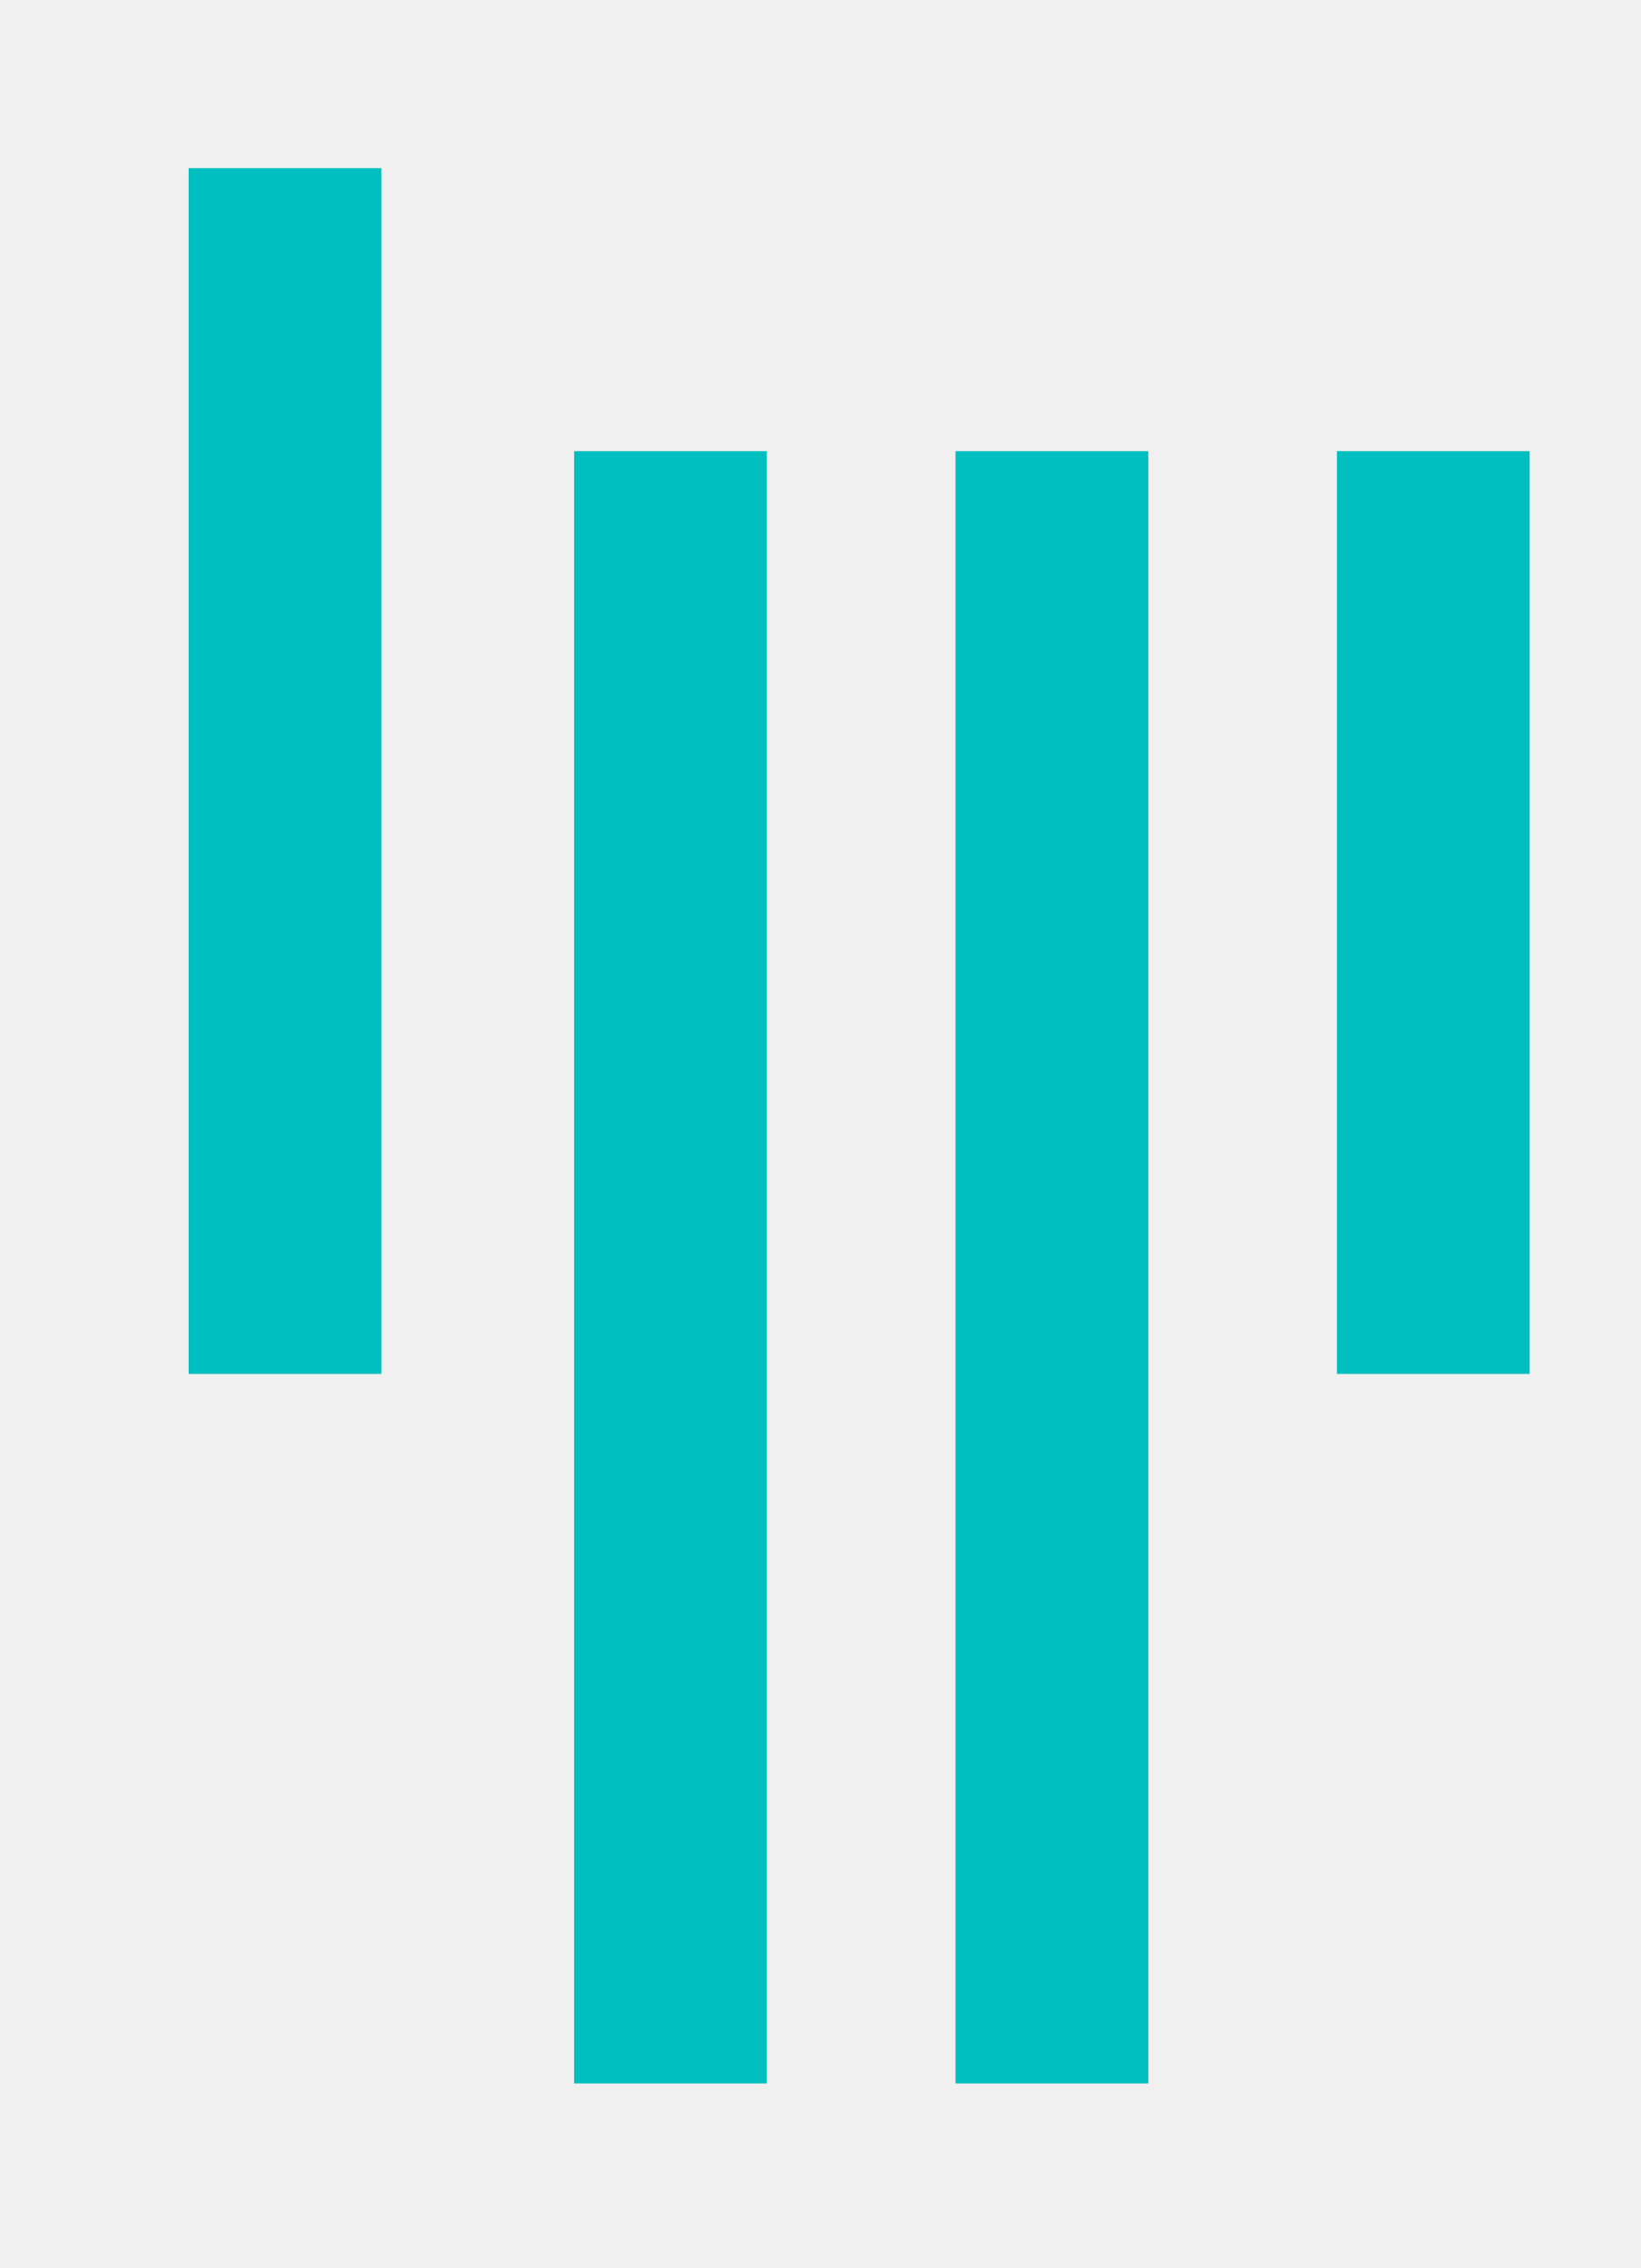
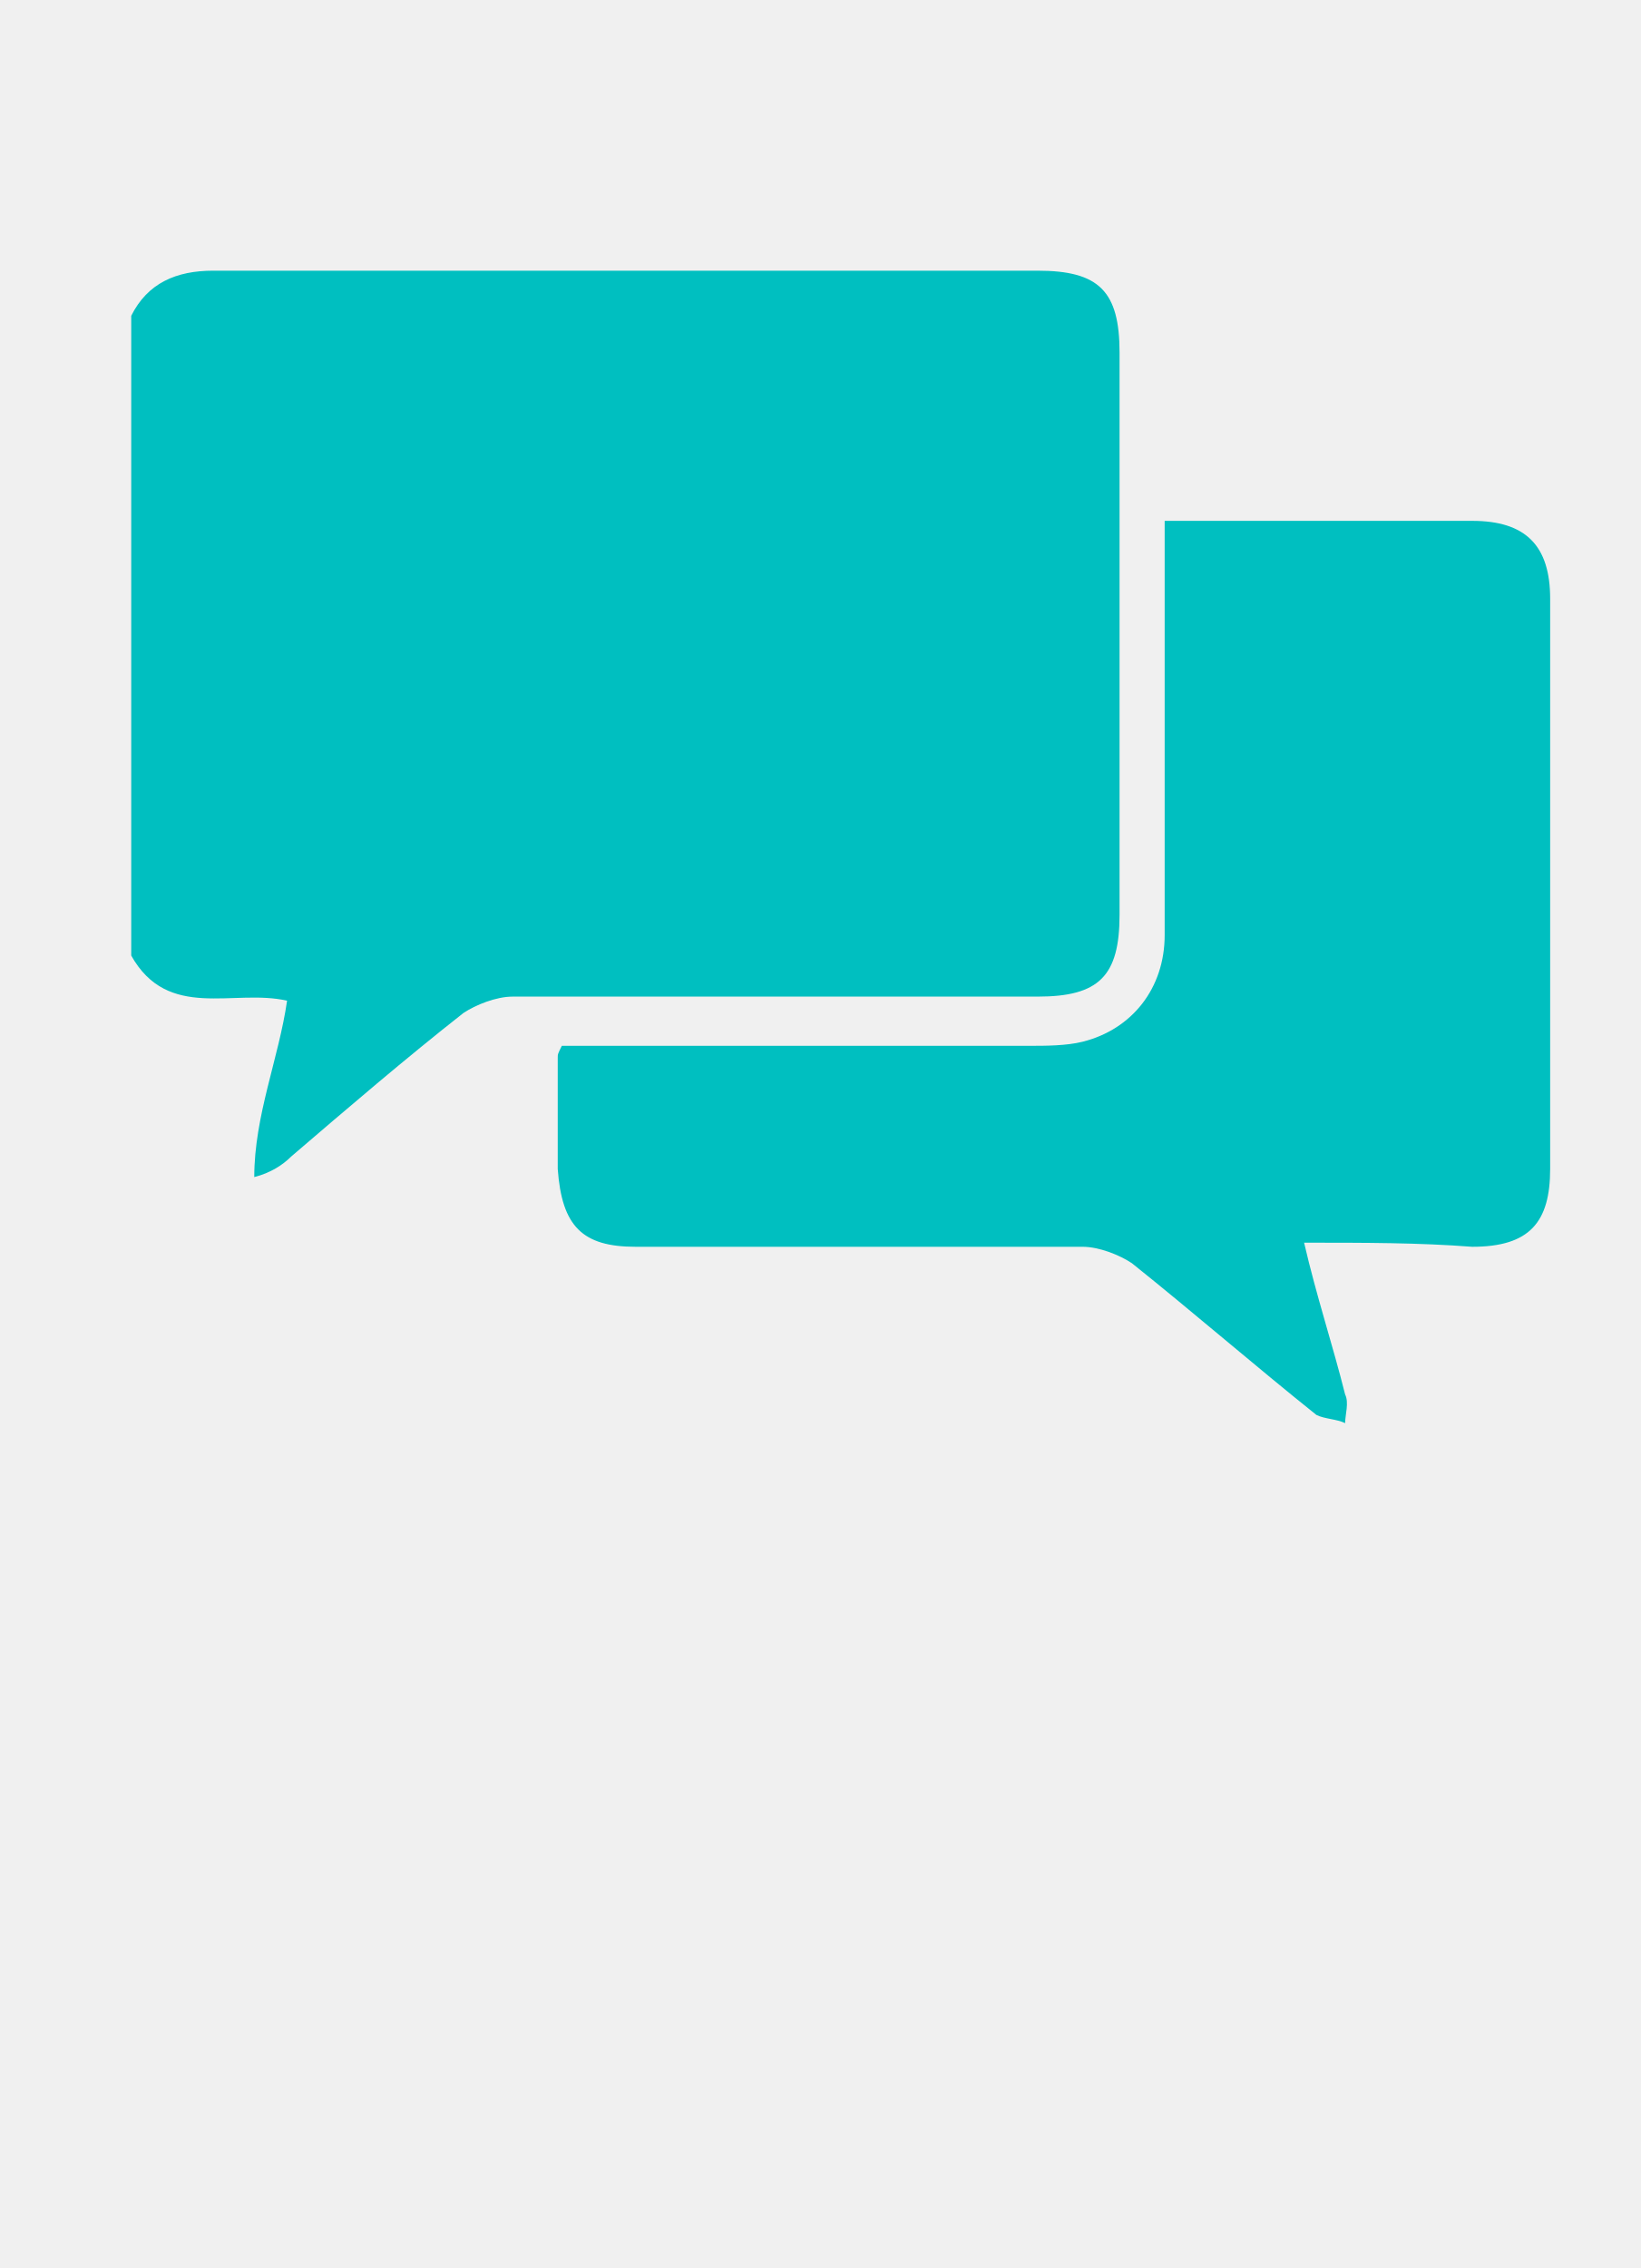
<svg xmlns="http://www.w3.org/2000/svg" version="1.1" id="Layer_1" x="0px" y="0px" viewBox="0 0 40 55.3" style="enable-background:new 0 0 40 55.3;" xml:space="preserve">
  <style type="text/css">
	.st0{fill:none;stroke:#1C425C;stroke-width:3;stroke-linecap:round;stroke-linejoin:round;stroke-miterlimit:10;}
	.st1{fill:#F7A600;stroke:#1C425C;stroke-width:3;stroke-miterlimit:10;}
	.st2{fill:#DB9E36;stroke:#1C425C;stroke-width:3;stroke-linecap:round;stroke-linejoin:round;stroke-miterlimit:10;}
	.st3{fill:#00BFC0;stroke:#1C425C;stroke-width:3;stroke-miterlimit:10;}
	.st4{fill:#9534A0;stroke:#1C425C;stroke-width:3;stroke-miterlimit:10;}
	.st5{fill:#FFFFFF;}
	.st6{fill:none;stroke:#1C425C;stroke-width:2;stroke-linecap:round;stroke-linejoin:round;stroke-miterlimit:10;}
	.st7{fill:#1C425C;}
	.st8{fill:#9534A0;}
	.st9{fill:#FFFAD5;}
	.st10{fill:none;stroke:#1C425C;stroke-width:5.376;stroke-linecap:round;stroke-linejoin:round;stroke-miterlimit:10;}
	.st11{fill:none;stroke:#1C425C;stroke-linecap:round;stroke-linejoin:round;stroke-miterlimit:10;}
	.st12{fill:#DE572F;stroke:#1C425C;stroke-width:3;stroke-linejoin:round;stroke-miterlimit:10;}
	.st13{fill:#00BFC0;}
	.st14{fill:#F7A600;stroke:#1C425C;stroke-miterlimit:10;}
	.st15{clip-path:url(#SVGID_2_);fill:#F7A600;stroke:#1C425C;stroke-miterlimit:10;}
	.st16{fill:#00BFC0;stroke:#1C425C;stroke-width:2;stroke-miterlimit:10;}
	.st17{fill:#F7A600;stroke:#1C425C;stroke-width:2;stroke-miterlimit:10;}
	.st18{fill:#9534A0;stroke:#1C425C;stroke-width:2;stroke-miterlimit:10;}
	.st19{fill:#DB9E36;stroke:#1C425C;stroke-width:2;stroke-miterlimit:10;}
	.st20{fill:#DE572F;stroke:#1C425C;stroke-width:2;stroke-miterlimit:10;}
	.st21{fill:#FEFEFE;stroke:#1C425C;stroke-width:2;stroke-miterlimit:10;}
	.st22{fill:none;stroke:#9534A0;stroke-width:3;stroke-linejoin:round;}
	.st23{fill:none;stroke:#9534A0;stroke-width:3;stroke-linejoin:round;stroke-dasharray:7.908,7.908;}
	.st24{fill:none;stroke:#9534A0;stroke-width:3;stroke-linejoin:round;stroke-dasharray:7.069,7.069;}
	.st25{fill:none;stroke:#FF530D;stroke-width:3;stroke-linejoin:round;stroke-dasharray:7.069,7.069;}
	.st26{fill:none;}
	.st27{fill:#FF530D;}
	.st28{fill:#00A39F;stroke:#1C425C;stroke-width:3;stroke-miterlimit:10;}
	.st29{fill:none;stroke:#1C425C;stroke-width:3;stroke-linecap:round;stroke-linejoin:round;}
	.st30{fill:#F7A600;}
	.st31{fill:none;stroke:#9534A0;stroke-width:3.262;stroke-linejoin:round;stroke-miterlimit:10;stroke-dasharray:3.262,3.262;}
	.st32{fill:none;stroke:#A6D3EB;stroke-width:3.262;stroke-linejoin:round;}
	.st33{fill:none;stroke:#1C425C;stroke-width:3.262;stroke-linecap:round;stroke-linejoin:round;stroke-miterlimit:10;}
	.st34{fill:#00BFC0;stroke:#023550;stroke-width:4;stroke-miterlimit:10;}
	.st35{fill:none;stroke:#023550;stroke-width:5;stroke-linecap:round;stroke-miterlimit:10;}
	.st36{fill:#023550;}
	.st37{fill:none;stroke:#1C425C;stroke-width:1.348;stroke-linecap:round;stroke-linejoin:round;}
	.st38{fill:none;stroke:#1C425C;stroke-linecap:round;stroke-linejoin:round;}
	.st39{fill:#00BFC0;stroke:#1C425C;stroke-width:1.348;stroke-miterlimit:10;}
	.st40{fill:#F7A600;stroke:#1C425C;stroke-width:1.348;stroke-miterlimit:10;}
	.st41{fill:#9534A0;stroke:#1C425C;stroke-width:1.348;stroke-linejoin:round;stroke-miterlimit:10;}
	.st42{fill:#00BFC0;stroke:#1C425C;stroke-miterlimit:10;}
	.st43{fill:#9534A0;stroke:#1C425C;stroke-miterlimit:10;}
	.st44{fill:#00BFC0;stroke:#1C425C;stroke-width:0.321;stroke-linejoin:round;stroke-miterlimit:10;}
	.st45{fill:#9534A0;stroke:#1C425C;stroke-width:0.5;stroke-miterlimit:10;}
	.st46{fill:#F7A600;stroke:#1C425C;stroke-width:0.321;stroke-miterlimit:10;}
	.st47{fill:#211F1F;}
	.st48{fill:#99D9F1;}
	.st49{fill:#7BB9E7;}
	.st50{fill:#232121;}
	.st51{fill:#9AD9F1;}
	.st52{fill:#1C1A1A;}
	.st53{fill:#030304;}
	.st54{fill:#242222;}
	.st55{fill:#222020;}
	.st56{fill:#171414;}
	.st57{fill:#171515;}
	.st58{fill:#181616;}
	.st59{fill:#131111;}
	.st60{fill:#F4CAAF;}
	.st61{fill:#C49A84;}
	.st62{fill:#181718;}
	.st63{fill:#D1A58D;}
	.st64{fill:#181819;}
	.st65{fill:#171718;}
	.st66{fill:#FDFDFD;}
	.st67{fill:#FEFEFE;}
	.st68{fill:#1D1A1A;}
	.st69{fill:#1B1818;}
	.st70{fill:#A1E4FE;}
	.st71{fill:#97D6ED;}
	.st72{fill:#96D4EB;}
	.st73{fill:#97D5ED;}
	.st74{fill:#98D7EE;}
	.st75{fill:#98D7EF;}
	.st76{fill:#91CDE3;}
	.st77{fill:#AF5D50;}
	.st78{fill:#AF5C4F;}
	.st79{fill:#AE5C4F;}
	.st80{fill:#FDFCFC;}
	.st81{fill:none;stroke:#00BFC0;stroke-miterlimit:10;}
	.st82{fill:#9534A0;stroke:#1C425C;stroke-width:0.43;stroke-linejoin:round;stroke-miterlimit:10;}
	.st83{fill:#00BFC0;stroke:#1C425C;stroke-width:1.339;stroke-miterlimit:10;}
	.st84{fill:#9534A0;stroke:#1C425C;stroke-width:0.407;stroke-miterlimit:10;}
	.st85{fill:#F7A600;stroke:#1C425C;stroke-width:0.407;stroke-miterlimit:10;}
	.st86{fill:#00BFC0;stroke:#1C425C;stroke-width:0.407;stroke-linejoin:round;stroke-miterlimit:10;}
	.st87{fill:#00BFC0;stroke:#1C425C;stroke-width:0.714;stroke-miterlimit:10;}
	.st88{fill:#9534A0;stroke:#1C425C;stroke-width:0.714;stroke-linejoin:round;stroke-miterlimit:10;}
	.st89{fill:#FFFFFF;stroke:#1C425C;stroke-width:0.383;stroke-miterlimit:10;}
	.st90{fill:#9534A0;stroke:#1C425C;stroke-width:1.284;stroke-linejoin:round;stroke-miterlimit:10;}
	.st91{fill:#010101;}
	.st92{fill:#020202;}
	.st93{fill:#F2F2F2;stroke:#1C425C;stroke-width:1.909;stroke-linejoin:round;stroke-miterlimit:10;}
	.st94{fill:#F2F2F2;stroke:#023550;stroke-width:2;stroke-miterlimit:10;}
	.st95{fill:none;stroke:#028A9E;stroke-width:2.185;stroke-linecap:round;stroke-miterlimit:10;}
	.st96{fill:#028A9E;}
	.st97{fill:none;stroke:#046D70;stroke-width:2.185;stroke-linecap:round;stroke-miterlimit:10;}
	.st98{fill:#046D70;}
	.st99{fill:none;stroke:#04BFBF;stroke-width:2.185;stroke-linecap:round;stroke-miterlimit:10;}
	.st100{fill:#04BFBF;}
	.st101{fill:#66A6BC;stroke:#023550;stroke-width:1.008;stroke-linecap:round;stroke-linejoin:round;stroke-miterlimit:10;}
	.st102{fill:#9FE5F7;stroke:#023550;stroke-width:1.008;stroke-linecap:round;stroke-linejoin:round;stroke-miterlimit:10;}
	.st103{fill:#75BCDA;stroke:#023550;stroke-width:1.008;stroke-linecap:round;stroke-linejoin:round;stroke-miterlimit:10;}
	.st104{fill:#F2F2F2;stroke:#023550;stroke-width:1.008;stroke-linecap:round;stroke-linejoin:round;stroke-miterlimit:10;}
	.st105{fill:#9534A0;stroke:#1C425C;stroke-width:2;stroke-linejoin:round;stroke-miterlimit:10;}
	.st106{fill:none;stroke:#1C425C;stroke-width:1.909;stroke-linejoin:round;stroke-miterlimit:10;stroke-dasharray:5,5,5,5,5,5;}
	.st107{fill:#BABABA;}
	.st108{fill:none;stroke:#1C425C;stroke-width:2;stroke-miterlimit:10;}
	.st109{fill:#FFFFFF;stroke:#1C425C;stroke-width:2;stroke-linejoin:round;stroke-miterlimit:10;}
	.st110{fill:none;stroke:#1C425C;stroke-width:2;stroke-linejoin:round;}
	.st111{clip-path:url(#SVGID_4_);fill:#DB9E36;stroke:#1C425C;stroke-width:2;stroke-miterlimit:10;}
	.st112{fill:#DE572F;stroke:#1C425C;stroke-width:0.5;stroke-miterlimit:10;}
	.st113{fill:#439F83;stroke:#1C425C;stroke-width:0.5;stroke-miterlimit:10;}
	.st114{fill:#DB9E36;stroke:#1C425C;stroke-width:0.5;stroke-miterlimit:10;}
	.st115{fill:#439F83;stroke:#1C425C;stroke-width:1.339;stroke-miterlimit:10;}
	.st116{fill:#DE572F;stroke:#1C425C;stroke-width:0.321;stroke-linejoin:round;stroke-miterlimit:10;}
	.st117{fill:#439F83;stroke:#1C425C;stroke-width:0.321;stroke-miterlimit:10;}
	.st118{fill:#0C3034;}
</style>
-   <g>
-     <rect x="4.6" y="4.1" class="st13" width="4.7" height="29.4" />
-     <rect x="14" y="11" class="st13" width="4.7" height="39.8" />
-     <rect x="23.3" y="11" class="st13" width="4.7" height="39.8" />
-     <rect x="32.6" y="11" class="st13" width="4.7" height="22.5" />
+   <g id="Bdy6FW.tif">
+     <g>
+       <path class="st13" d="M3.2,7.7c0.4-0.8,1.1-1.1,2-1.1c6.7,0,13.4,0,20.1,0c1.5,0,2,0.5,2,2c0,4.6,0,9.1,0,13.7c0,1.5-0.5,2-2,2    c-4.3,0-8.5,0-12.8,0c-0.4,0-0.9,0.2-1.2,0.4c-1.4,1.1-2.8,2.3-4.2,3.5c-0.2,0.2-0.5,0.4-0.9,0.5c0-1.5,0.6-2.9,0.8-4.3    c-1.3-0.3-2.9,0.5-3.8-1.1C3.2,18,3.2,12.8,3.2,7.7z" />
+       <path class="st13" d="M31.8,30.3c0.3,1.3,0.7,2.5,1,3.7c0.1,0.2,0,0.5,0,0.7c-0.2-0.1-0.5-0.1-0.7-0.2c-1.5-1.2-3-2.5-4.5-3.7    c-0.3-0.2-0.8-0.4-1.2-0.4c-3.6,0-7.2,0-10.9,0c-1.3,0-1.8-0.5-1.9-1.9c0-0.9,0-1.8,0-2.7c0-0.1,0-0.1,0.1-0.3c0.3,0,0.6,0,0.9,0    c3.5,0,7,0,10.5,0c0.4,0,0.9,0,1.3-0.1c1.2-0.3,2-1.3,2-2.6c0-3.1,0-6.1,0-9.2c0-0.3,0-0.6,0-0.9c0.3,0,0.5,0,0.7,0    c2.3,0,4.5,0,6.8,0c1.3,0,1.9,0.6,1.9,1.9c0,4.6,0,9.3,0,13.9c0,1.3-0.5,1.9-1.9,1.9C34.6,30.3,33.3,30.3,31.8,30.3z" />
+     </g>
  </g>
</svg>
